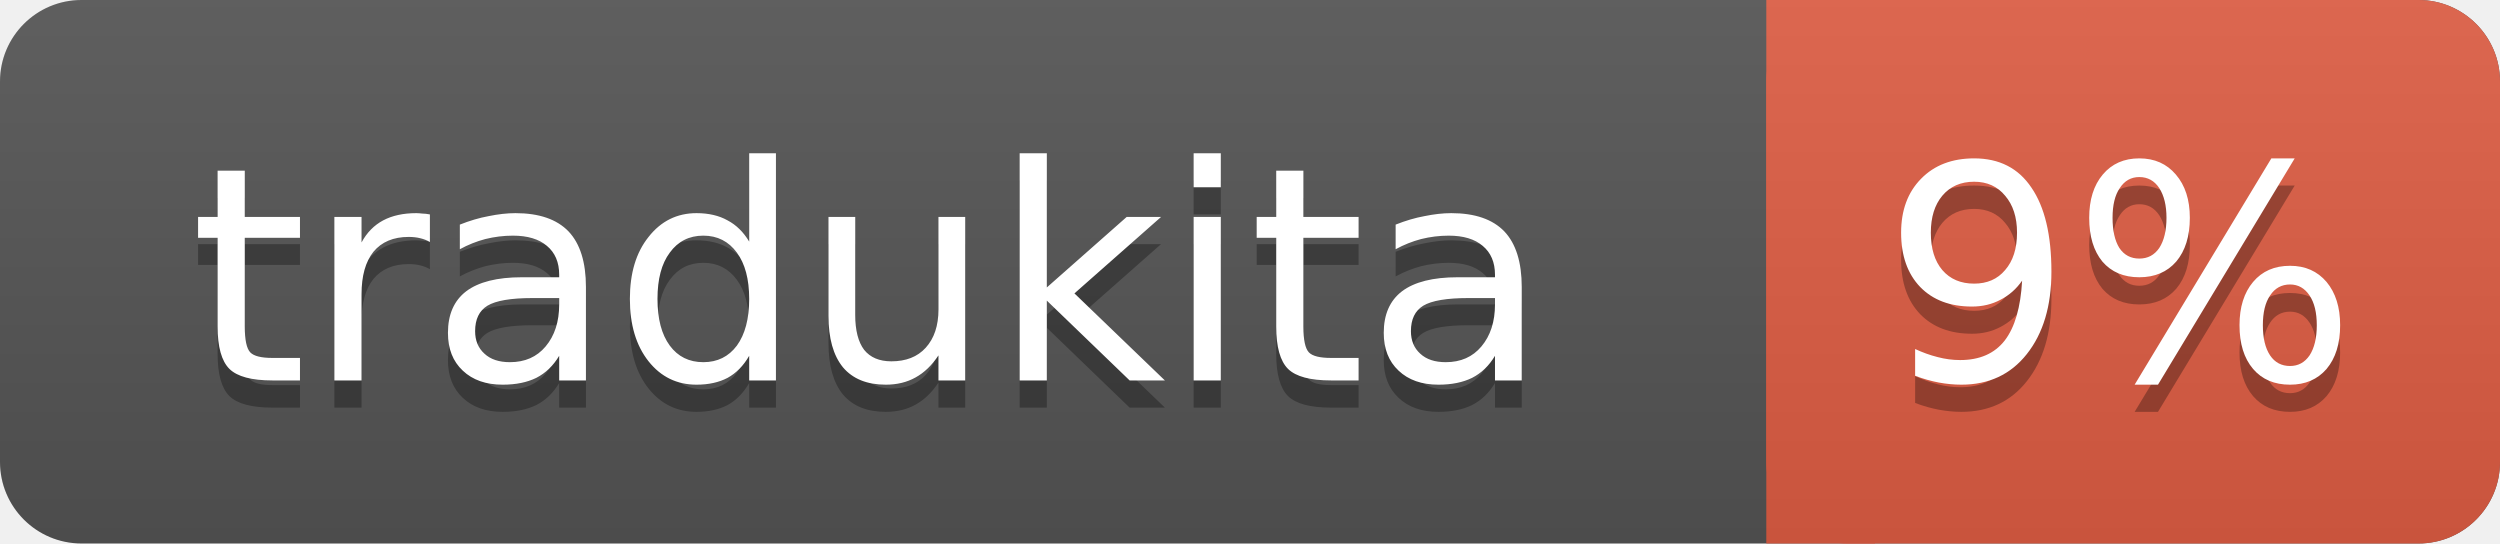
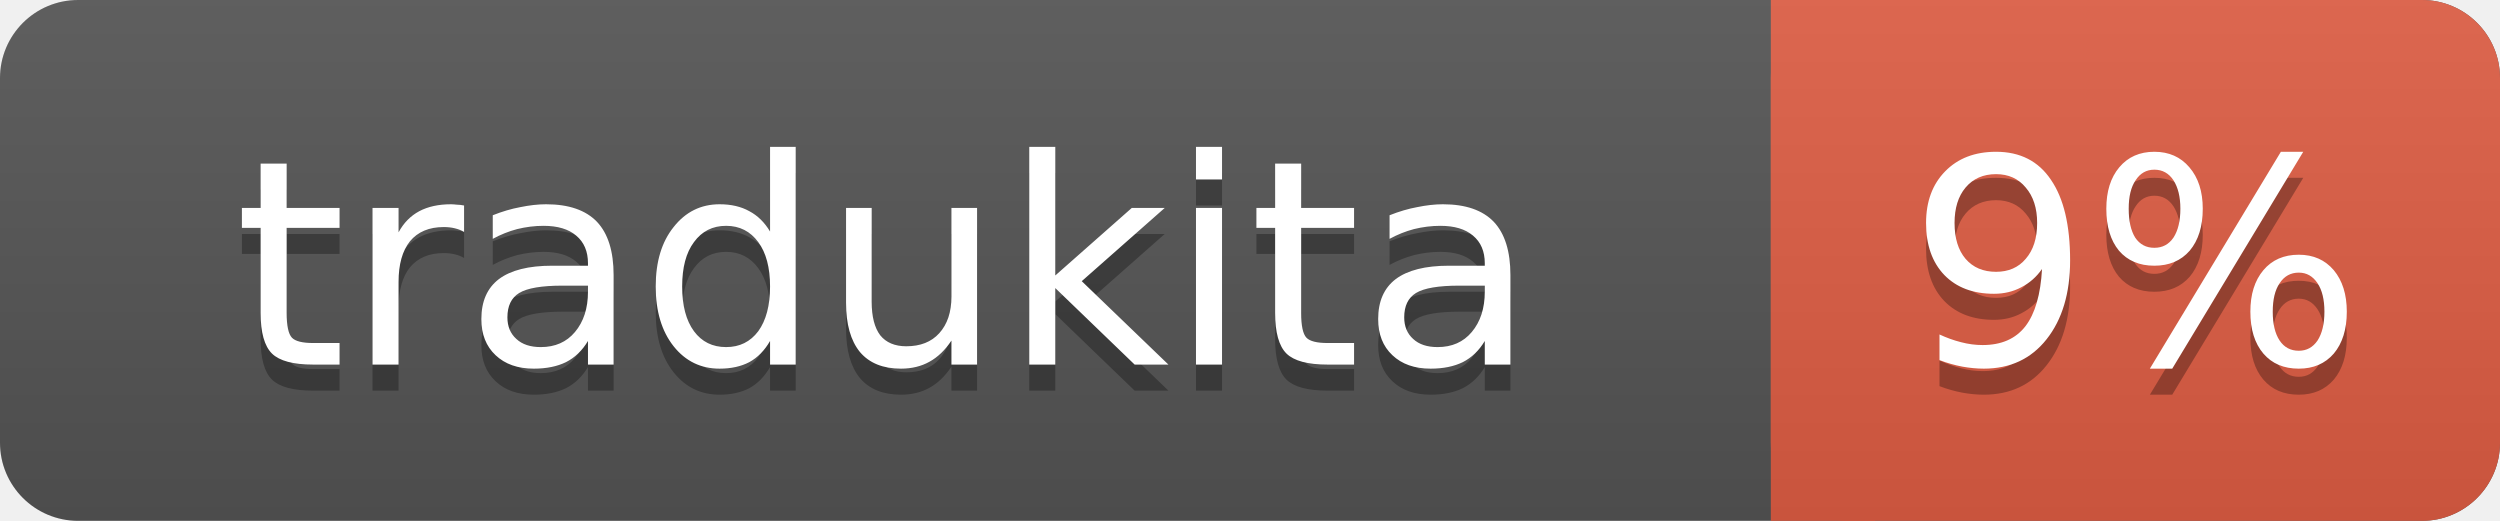
- <svg xmlns="http://www.w3.org/2000/svg" width="92" height="20" xml:lang="en" role="img" aria-label="tradukita 9%">
+ <svg xmlns="http://www.w3.org/2000/svg" width="96" height="20" xml:lang="en" role="img" aria-label="tradukita 9%">
  <linearGradient id="a" x2="0" y2="100%">
    <stop offset="0" stop-color="#bbb" stop-opacity=".1" />
    <stop offset="1" stop-opacity=".1" />
  </linearGradient>
-   <rect width="92" height="20" fill="#555" rx="3" />
-   <rect width="27" height="20" x="65" fill="#e05d44" rx="3" />
-   <path fill="#e05d44" d="M65 0h4v20h-4z" />
-   <rect width="92" height="20" fill="url(#a)" rx="3" />
+   <rect width="96" height="20" fill="#555" rx="3" />
+   <rect width="28" height="20" x="68" fill="#e05d44" rx="3" />
+   <path fill="#e05d44" d="M68 0h4v20h-4z" />
+   <rect width="96" height="20" fill="url(#a)" rx="3" />
  <g fill="#fff" font-family="Source Sans,Kurinto Sans,DejaVu Sans,Verdana,Geneva,sans-serif" font-size="11" text-anchor="middle">
-     <text x="32" y="15" fill="#010101" fill-opacity=".3">tradukita</text>
-     <text x="32" y="14">tradukita</text>
-     <text x="78" y="15" fill="#010101" fill-opacity=".3">9%</text>
-     <text x="78" y="14">9%</text>
+     <text x="34" y="15" fill="#010101" fill-opacity=".3">tradukita</text>
+     <text x="34" y="14">tradukita</text>
+     <text x="82" y="15" fill="#010101" fill-opacity=".3">9%</text>
+     <text x="82" y="14">9%</text>
  </g>
</svg>
